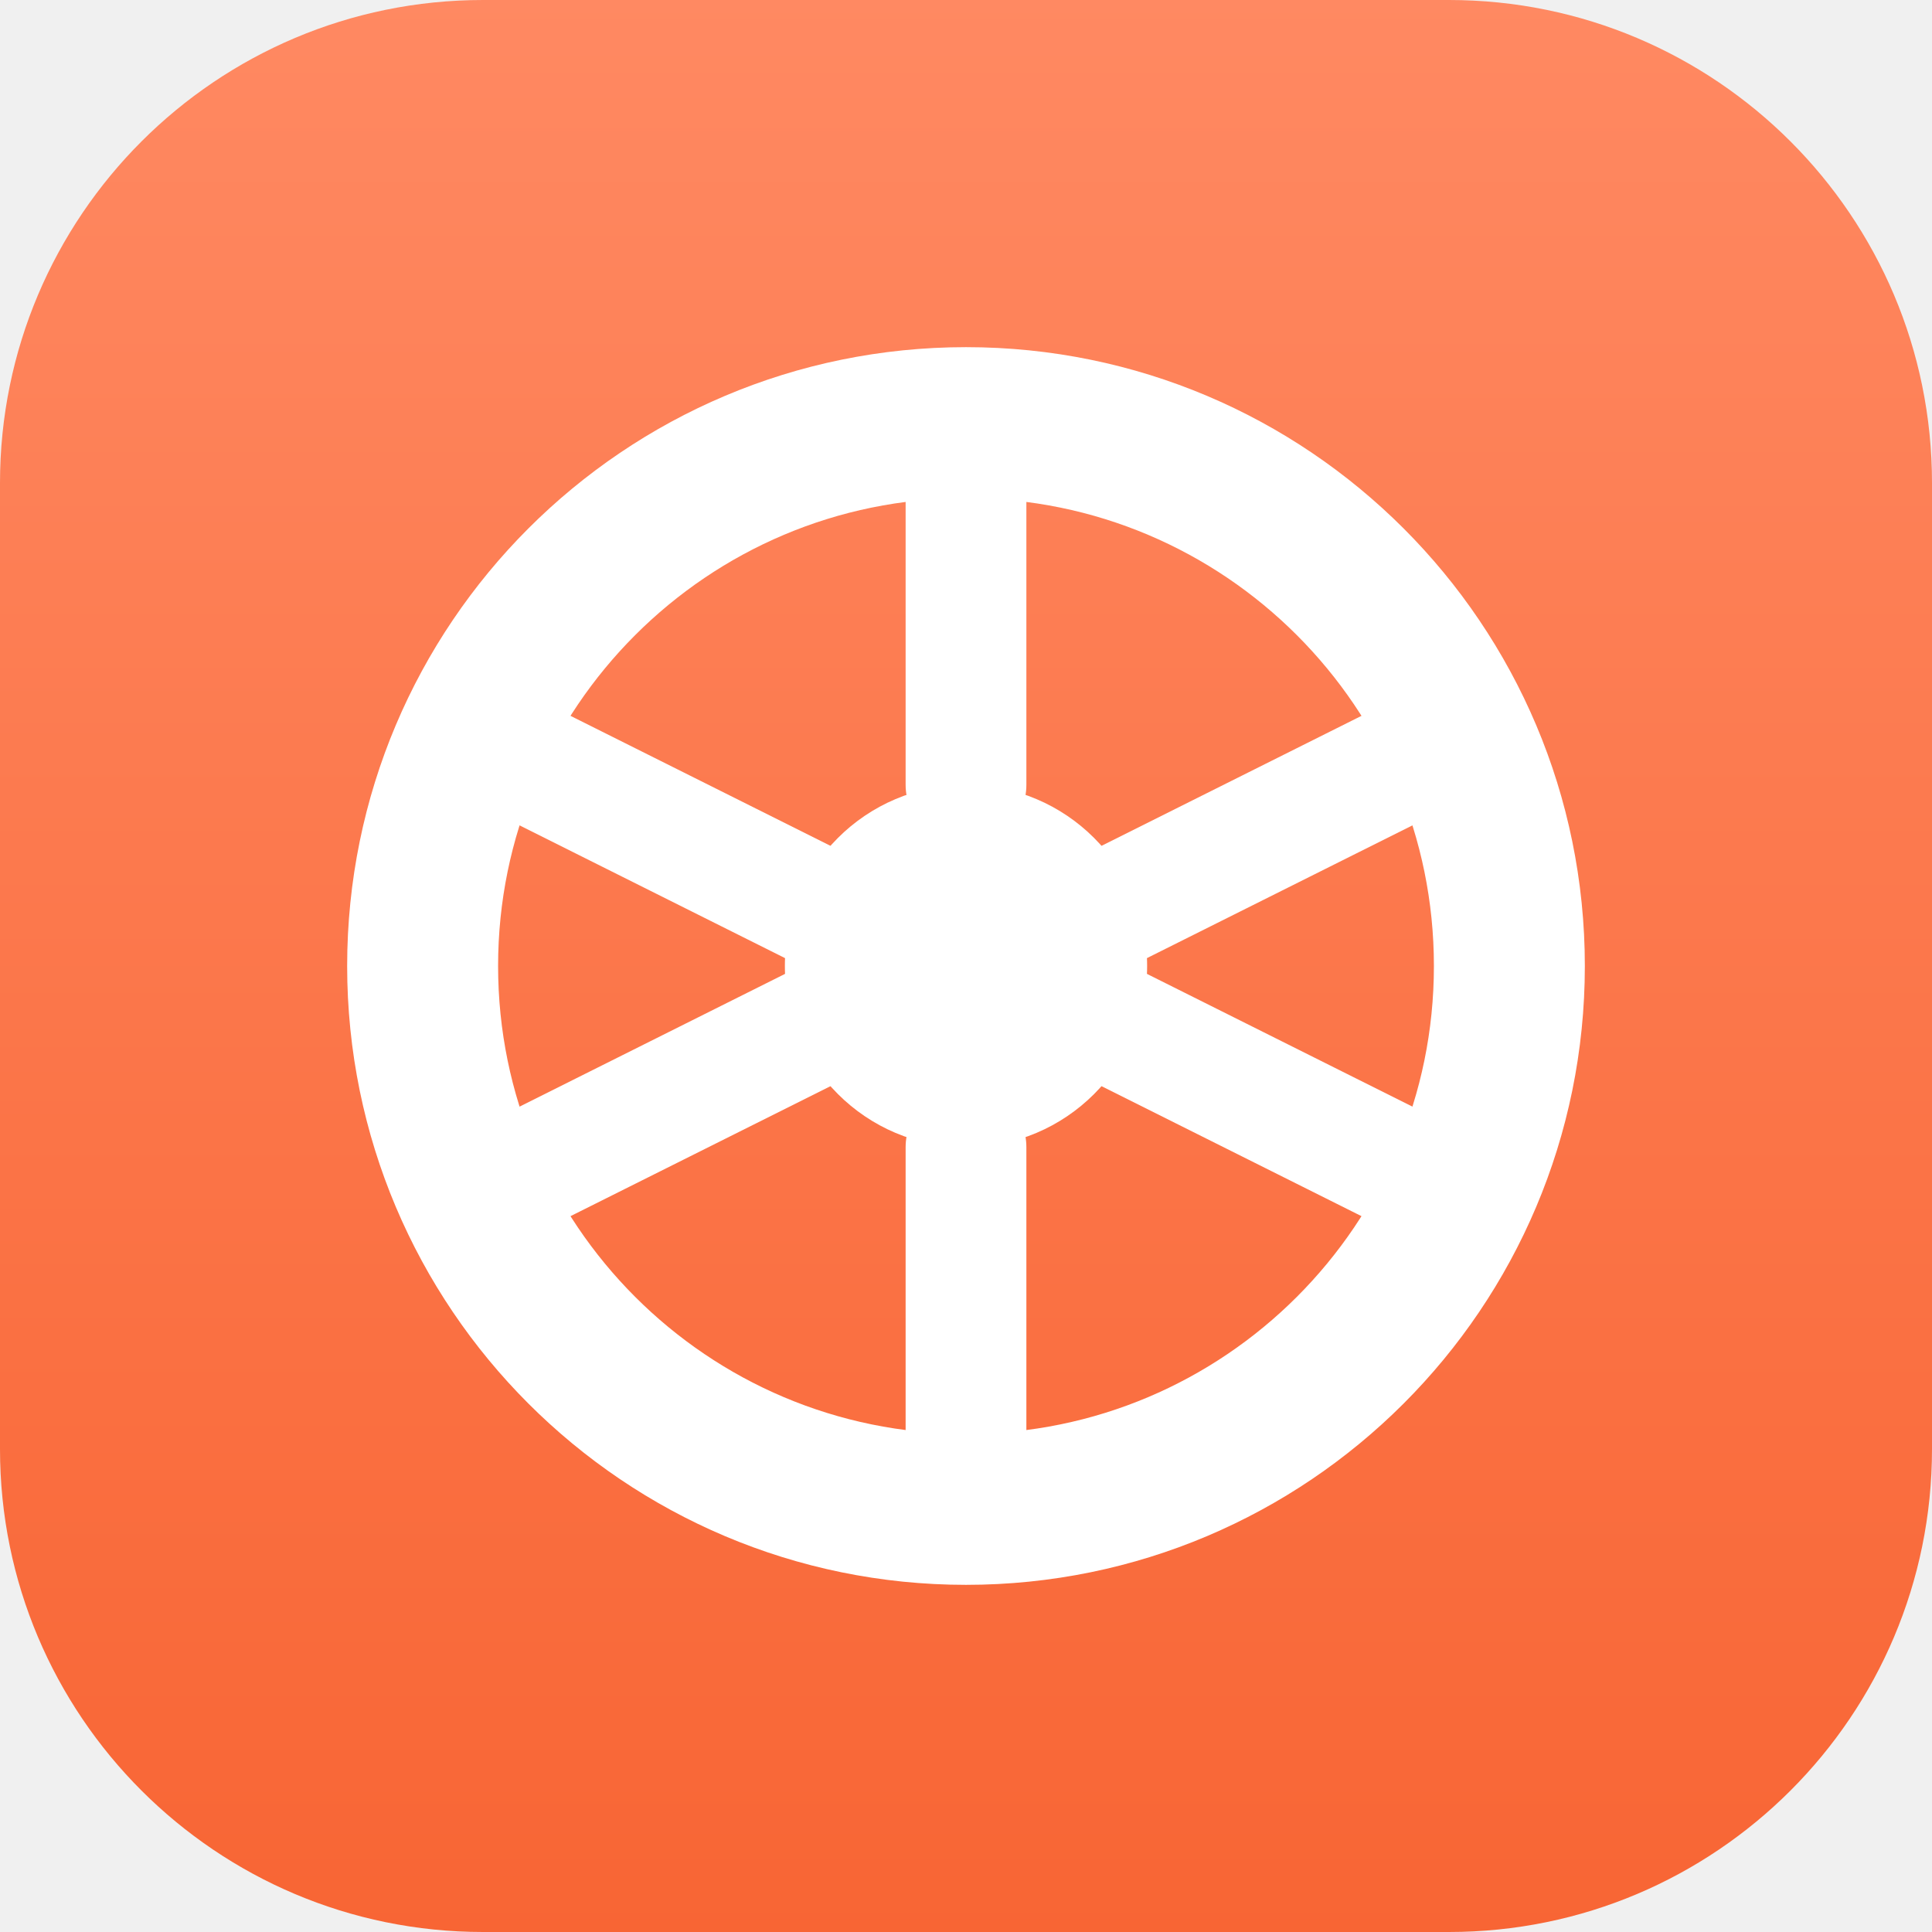
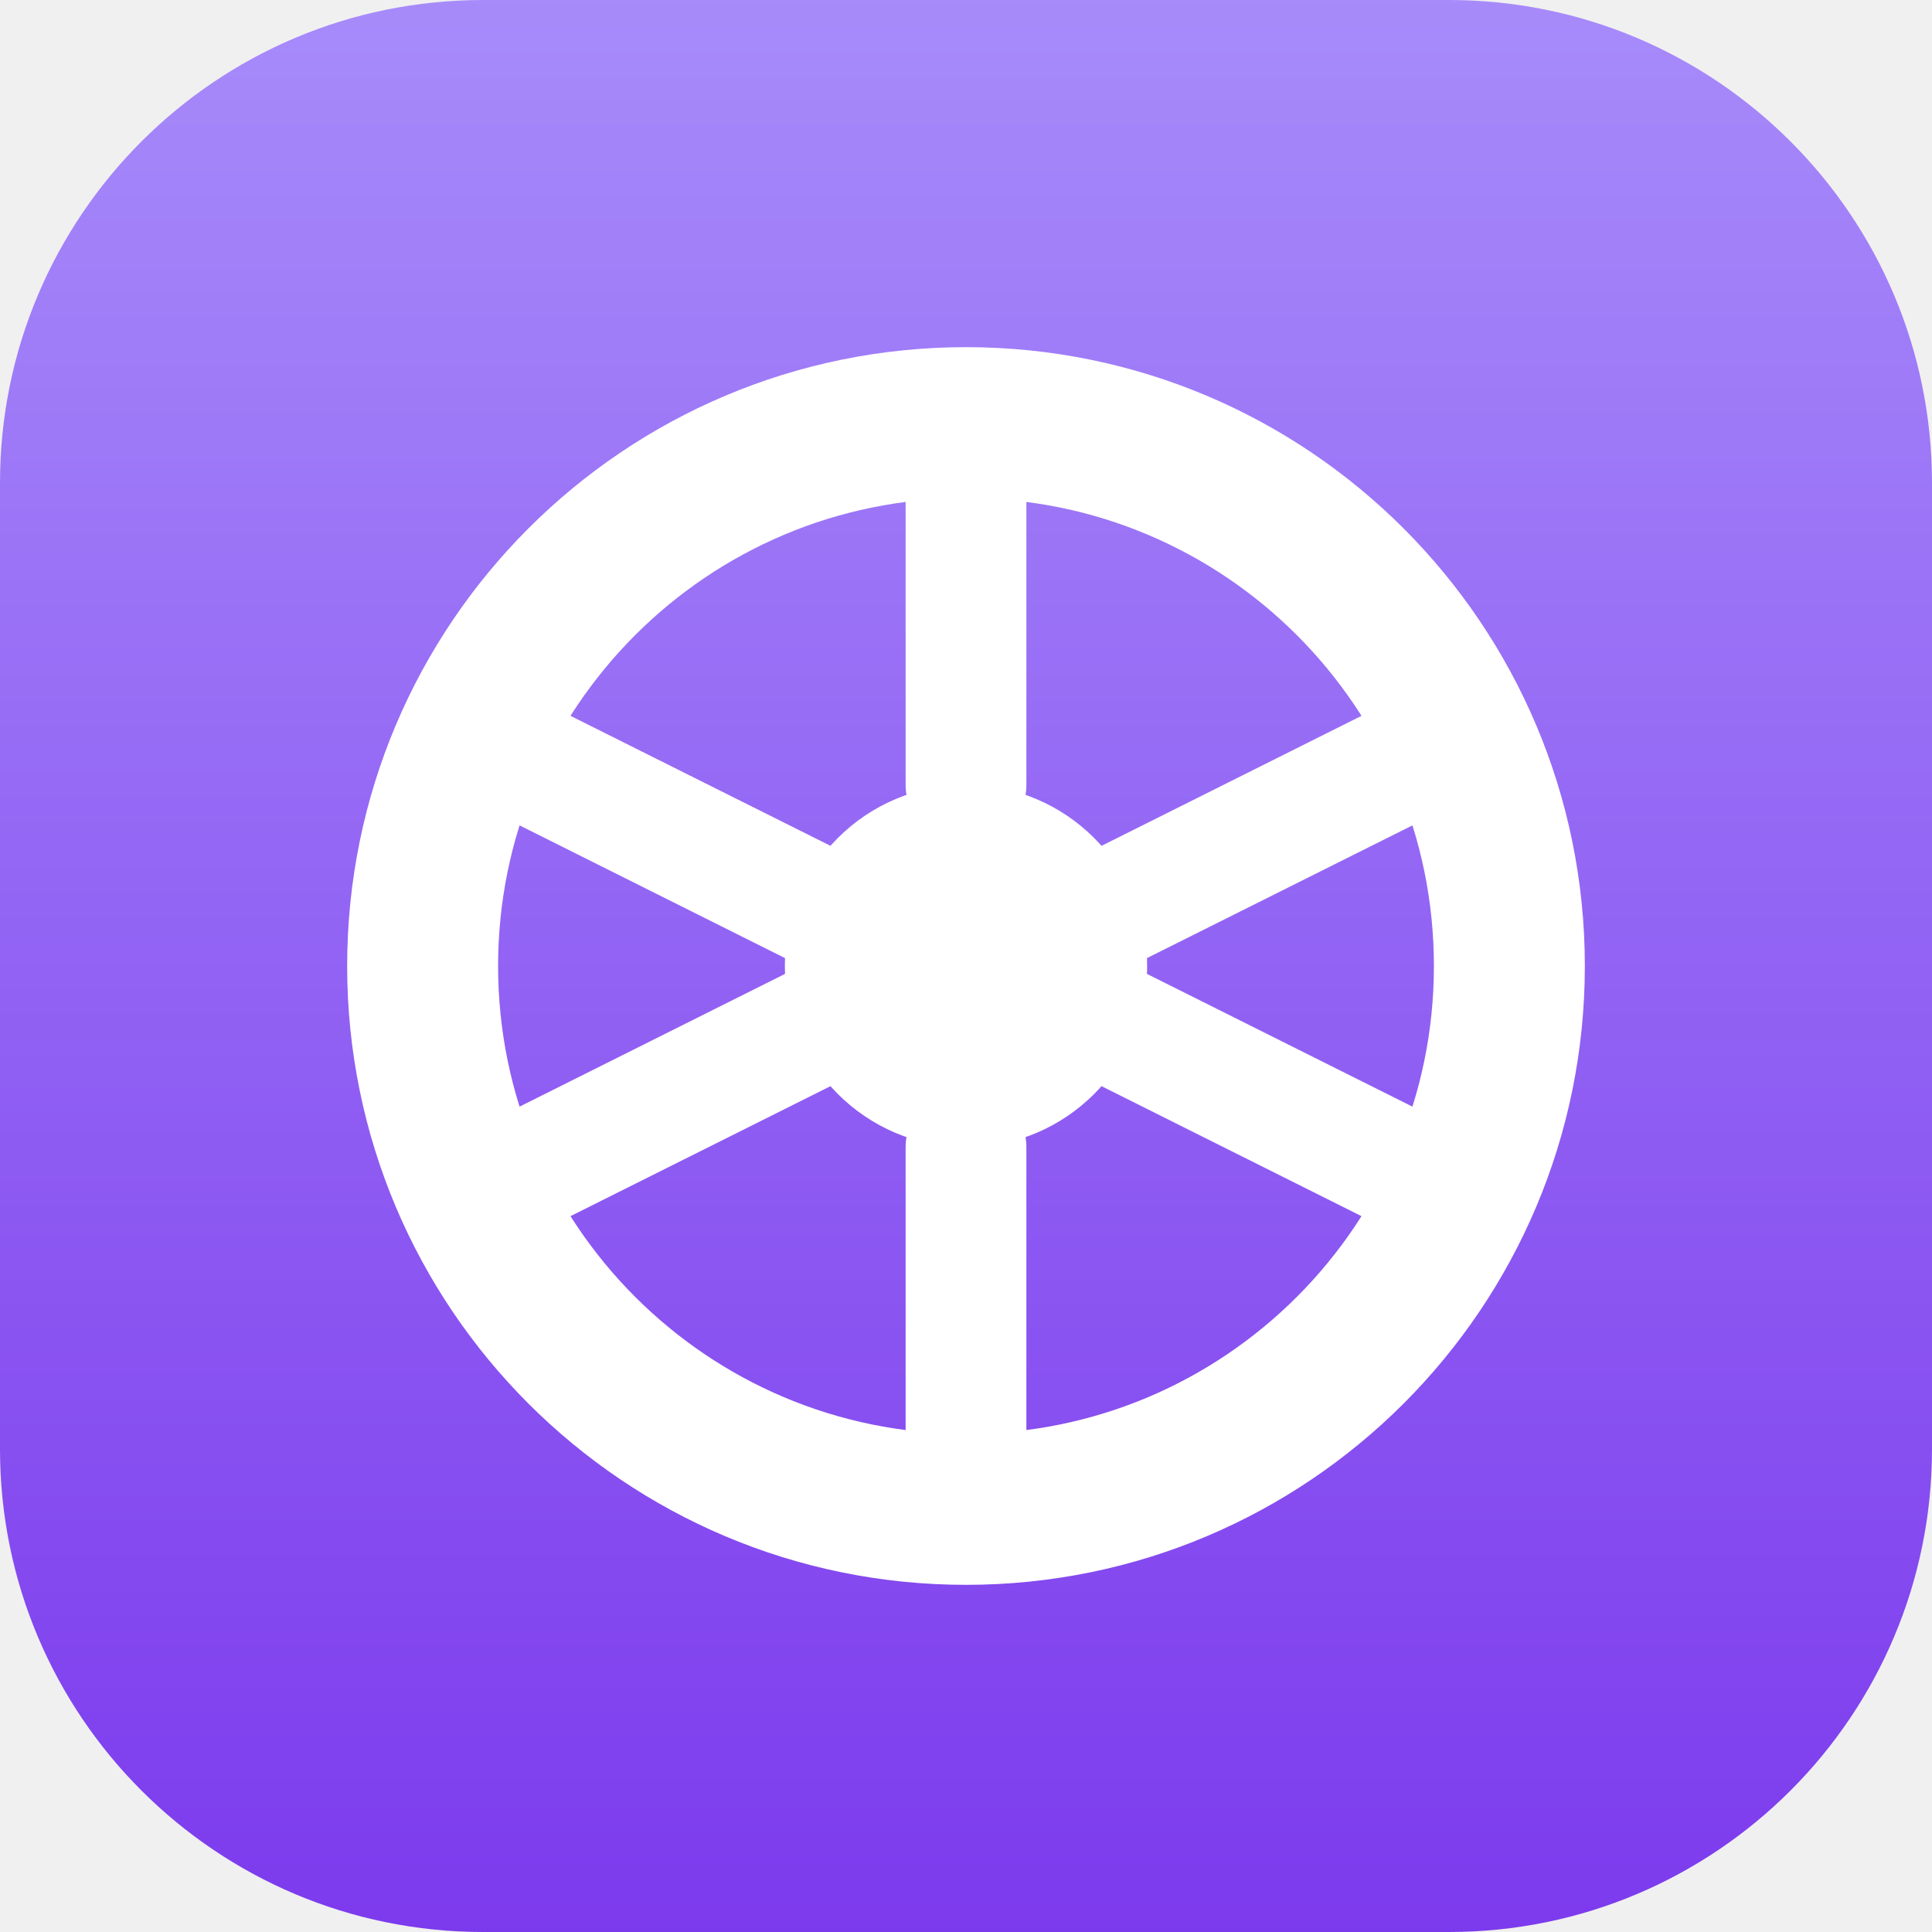
<svg xmlns="http://www.w3.org/2000/svg" viewBox="0 0 32 32">
  <defs>
    <linearGradient id="bgGrad" x1="0%" y1="0%" x2="0%" y2="100%">
-       <stop offset="0%" style="stop-color:#FF8962" />
-       <stop offset="100%" style="stop-color:#F86534" />
+       <stop offset="0%" style="stop-color:#A78BFA" />
+       <stop offset="100%" style="stop-color:#7C3AED" />
    </linearGradient>
  </defs>
  <rect width="32" height="32" rx="8" fill="url(#bgGrad)" />
  <circle cx="16" cy="16" r="9" fill="none" stroke="white" stroke-width="2.5" />
  <circle cx="16" cy="16" r="3" fill="white" />
  <line x1="16" y1="7" x2="16" y2="13" stroke="white" stroke-width="2" stroke-linecap="round" />
  <line x1="23.5" y1="12.5" x2="18.5" y2="15" stroke="white" stroke-width="2" stroke-linecap="round" />
  <line x1="23.5" y1="19.5" x2="18.5" y2="17" stroke="white" stroke-width="2" stroke-linecap="round" />
  <line x1="16" y1="25" x2="16" y2="19" stroke="white" stroke-width="2" stroke-linecap="round" />
  <line x1="8.5" y1="19.5" x2="13.5" y2="17" stroke="white" stroke-width="2" stroke-linecap="round" />
  <line x1="8.5" y1="12.5" x2="13.5" y2="15" stroke="white" stroke-width="2" stroke-linecap="round" />
</svg>
